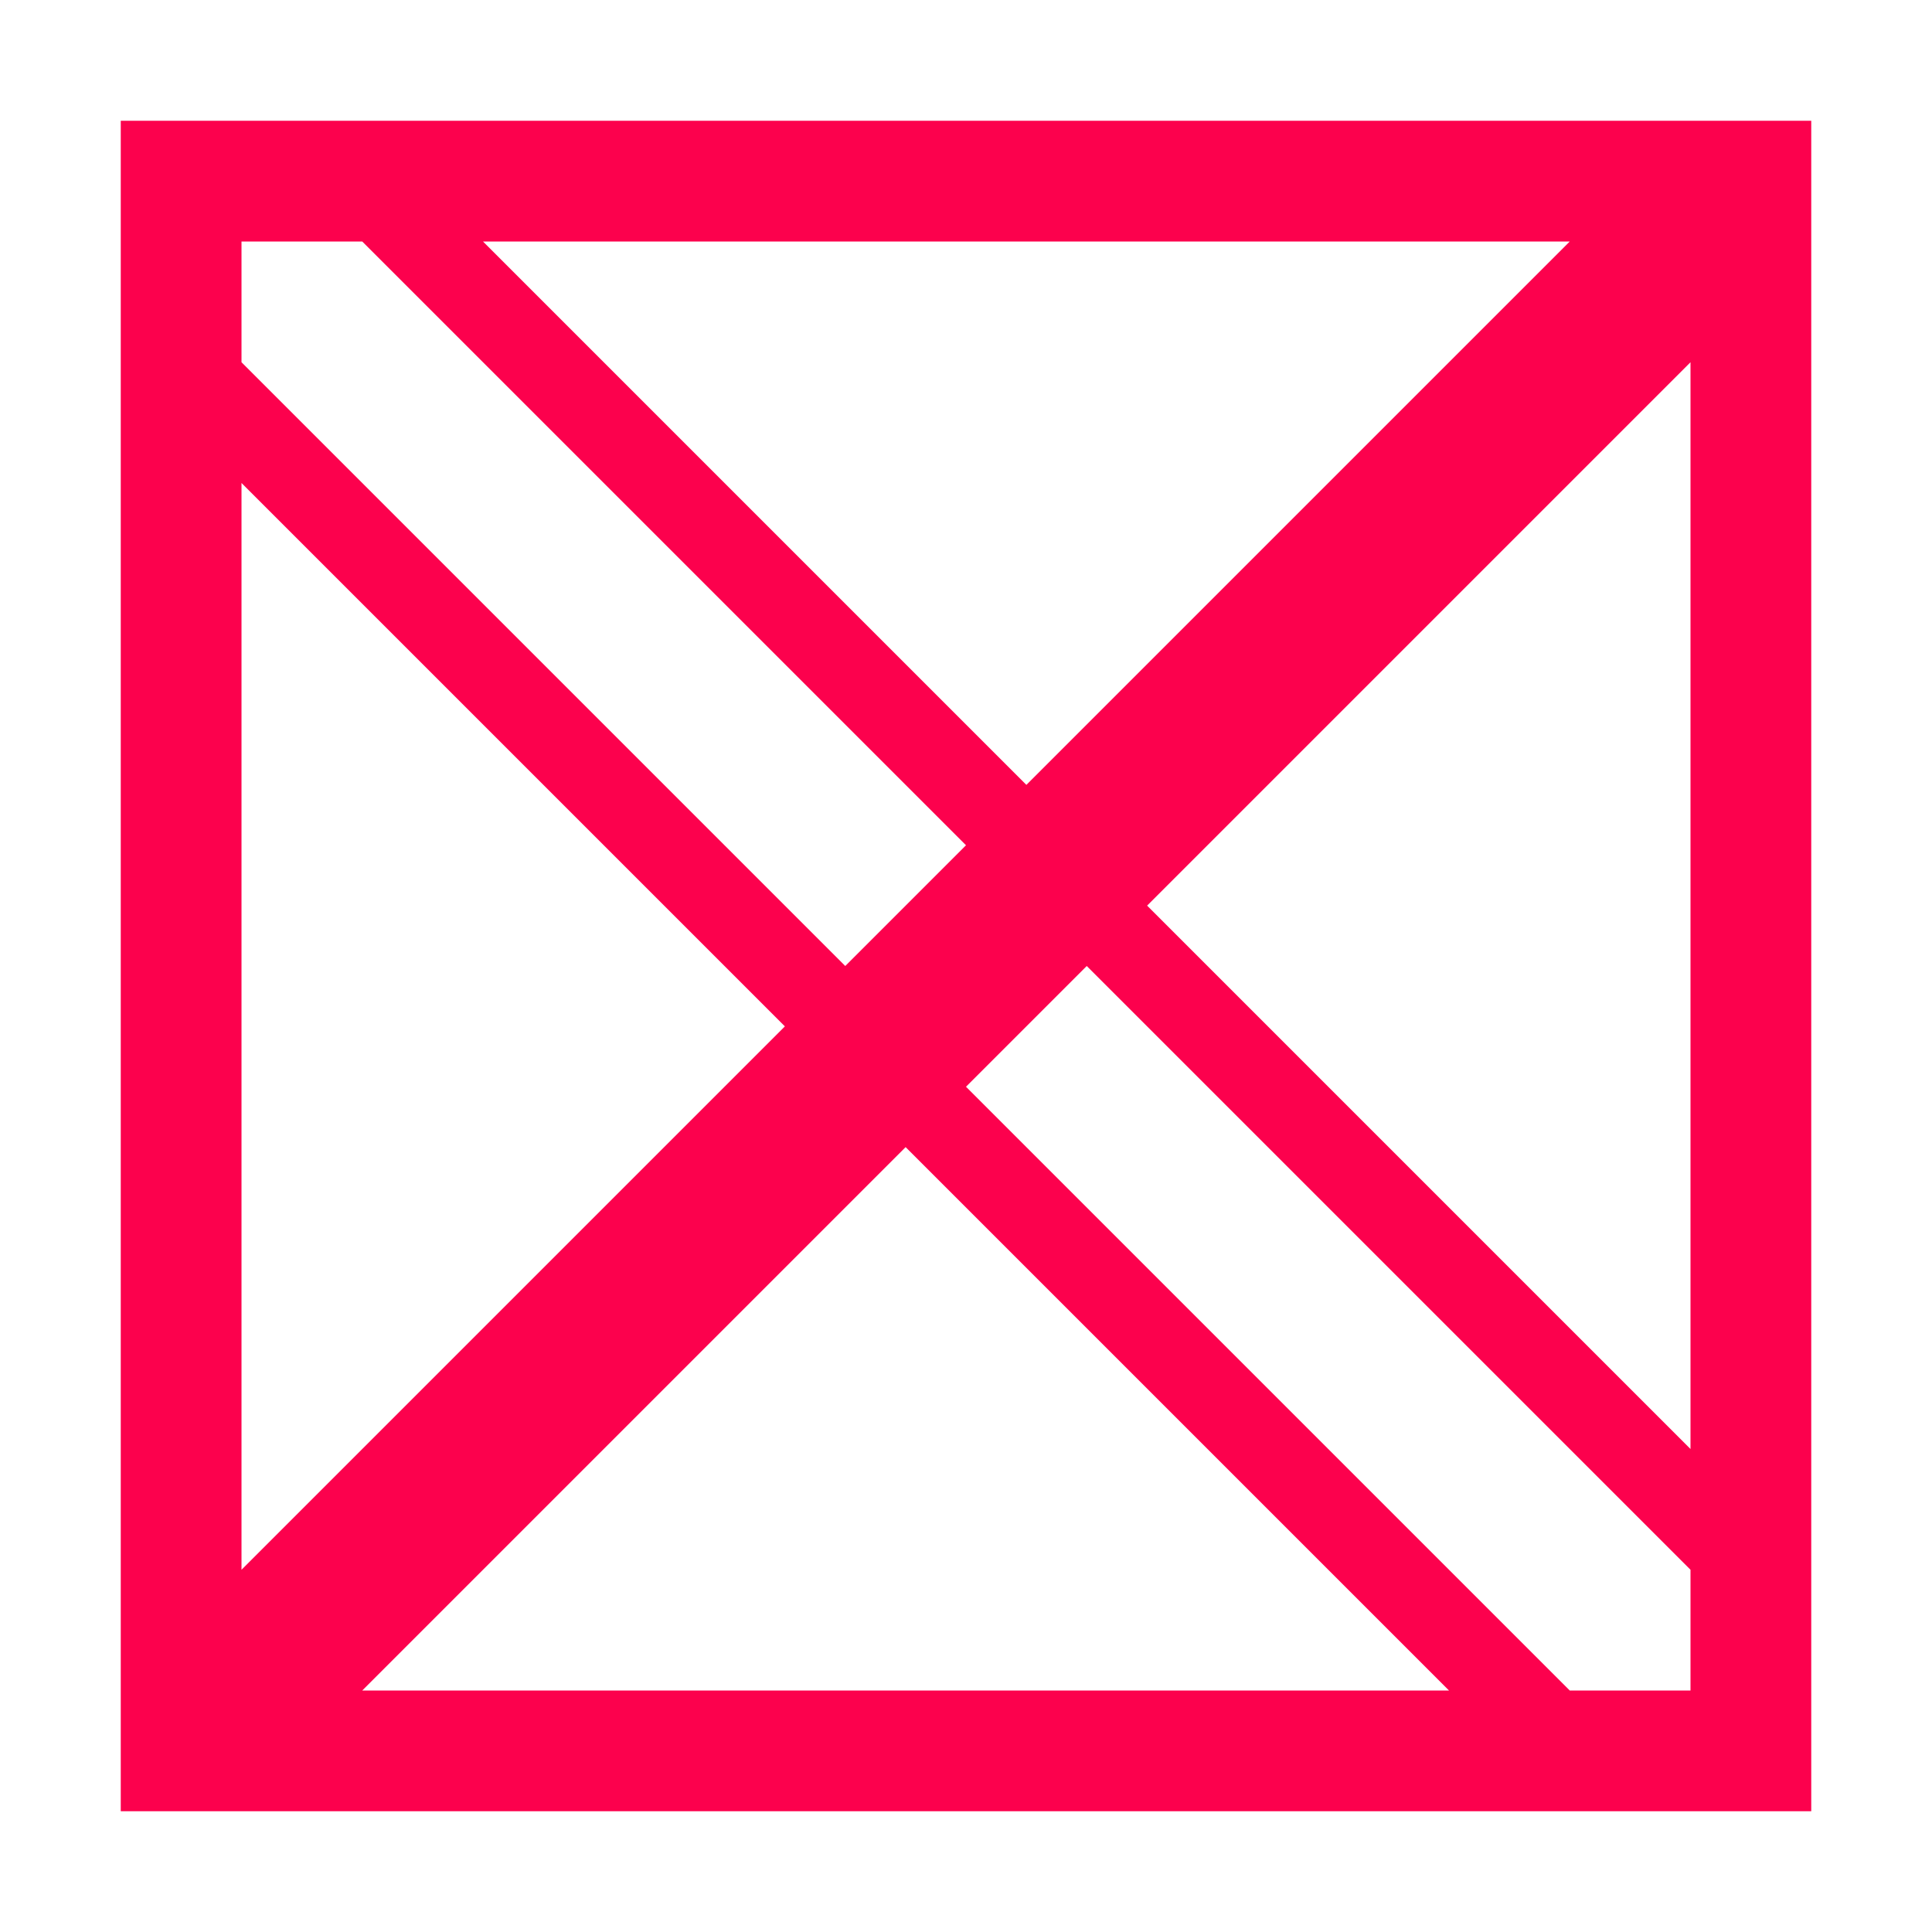
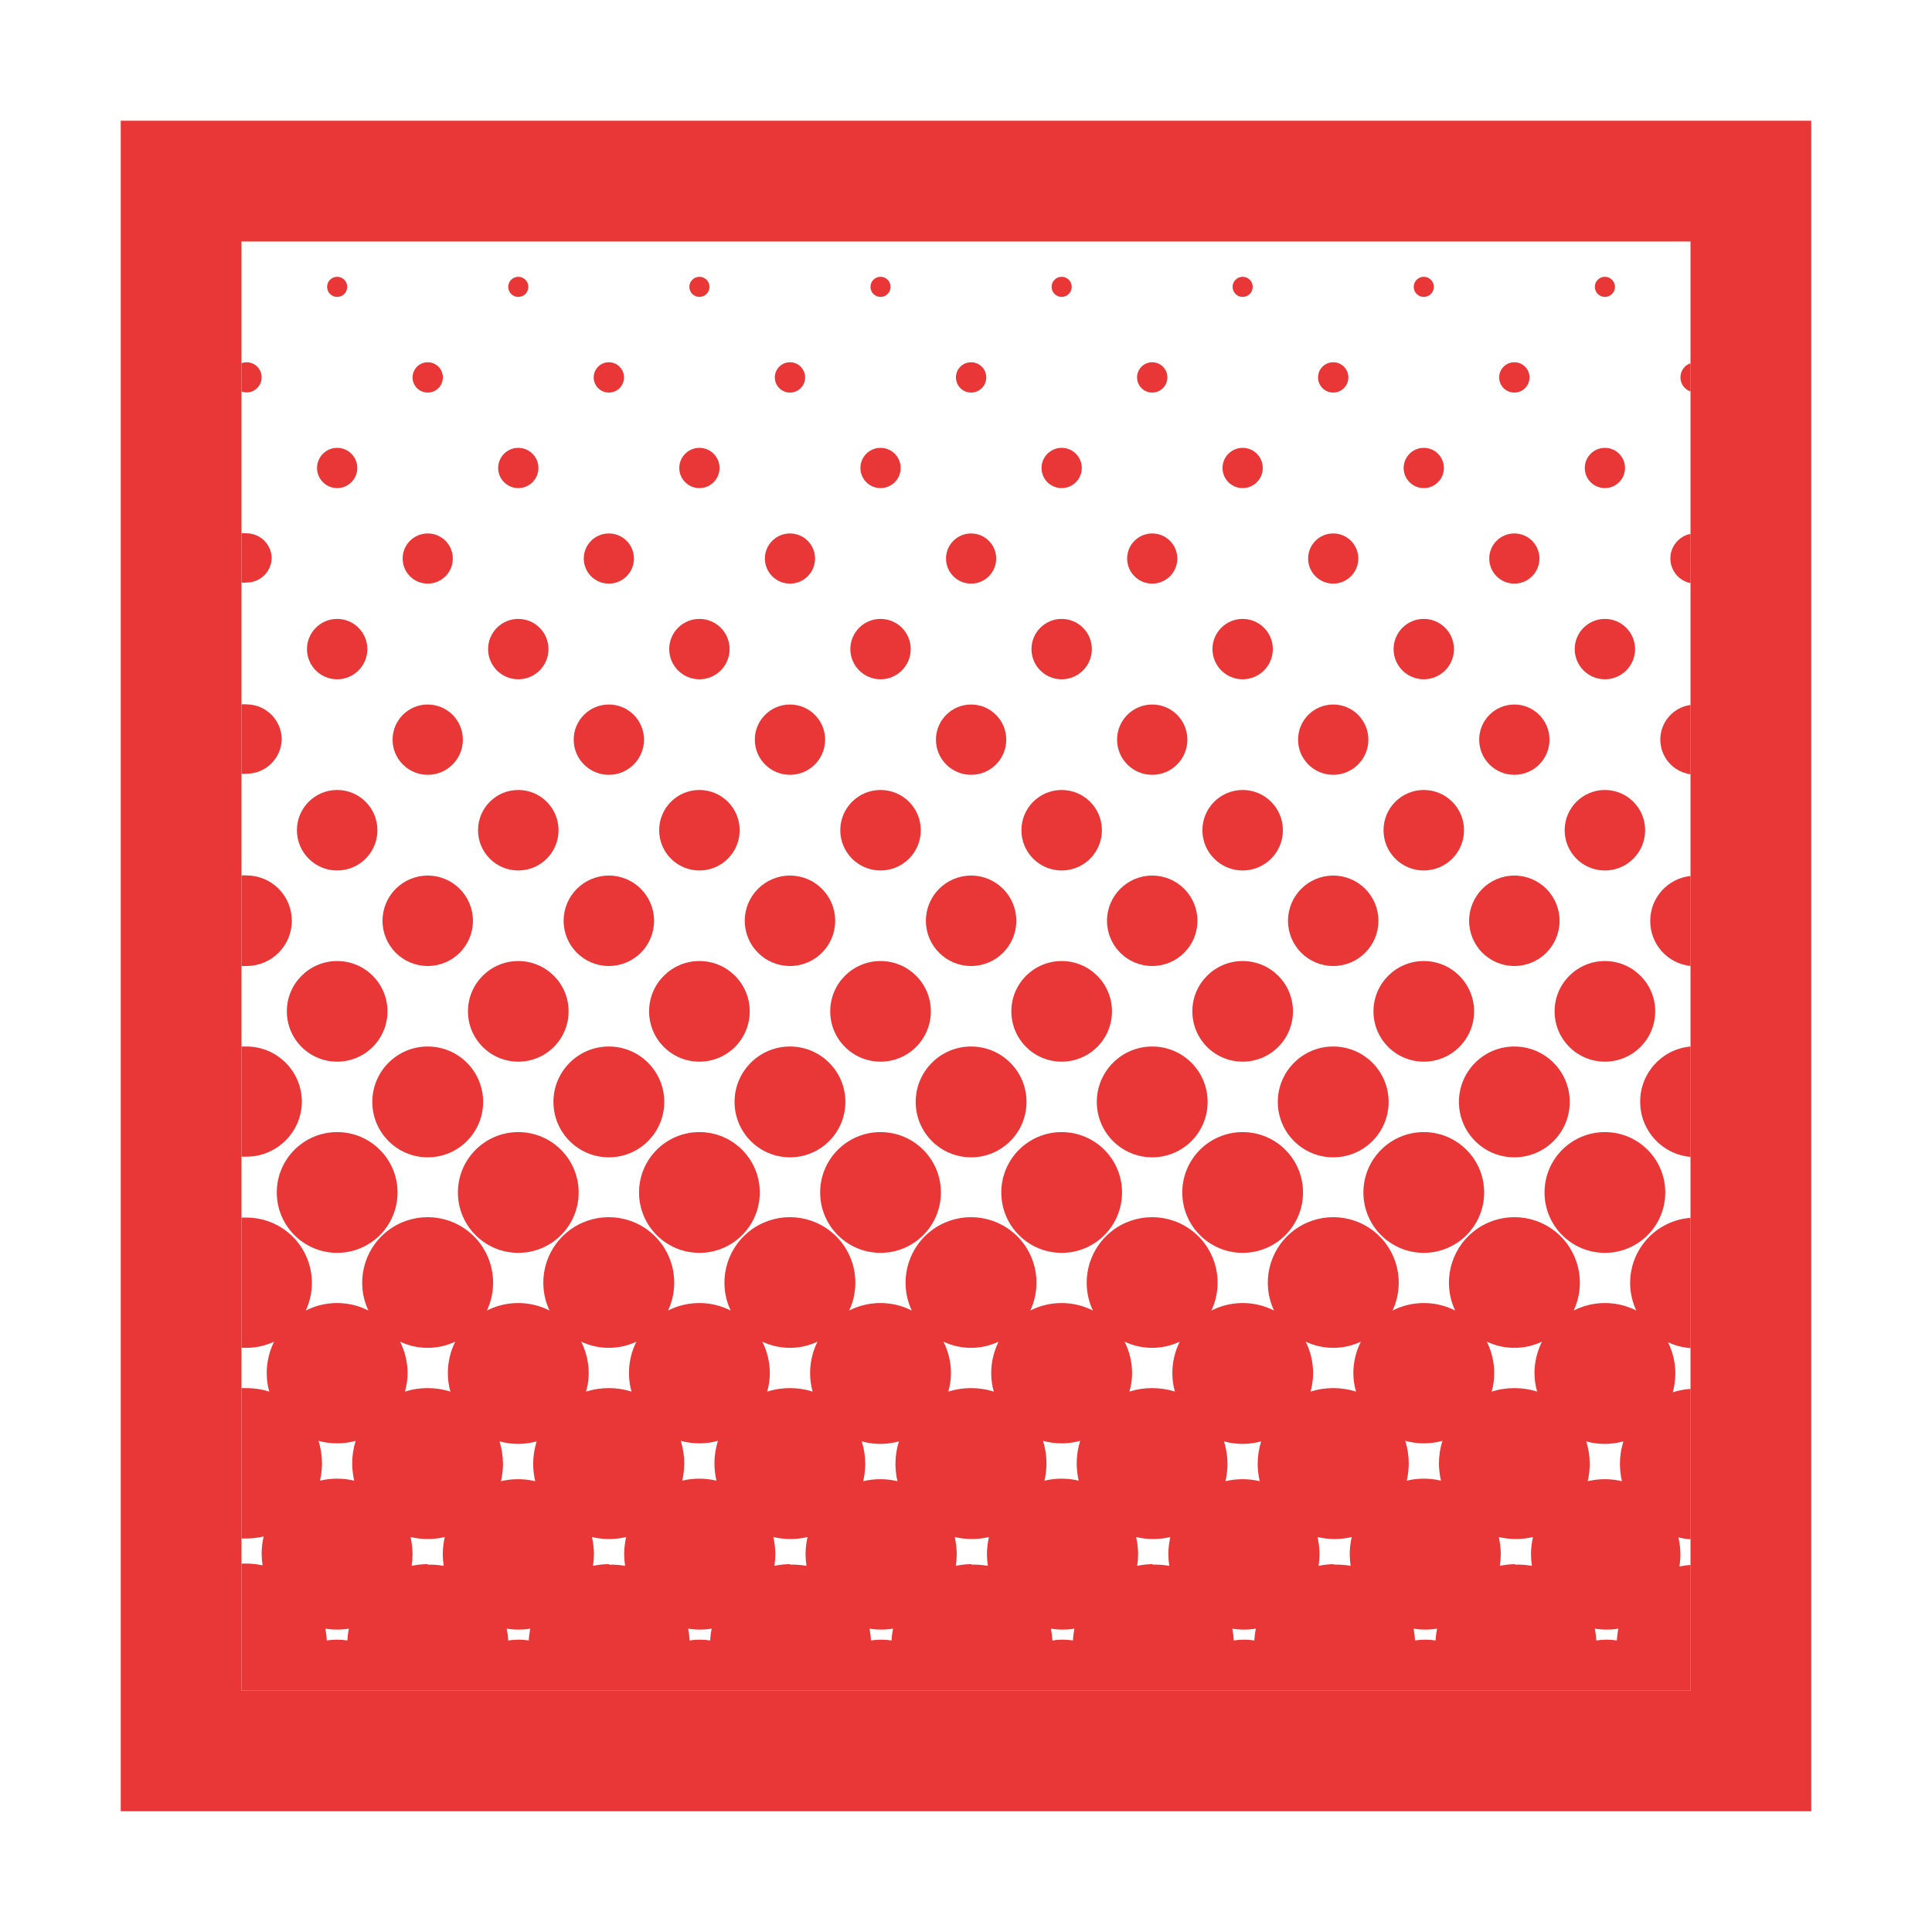
- <svg xmlns="http://www.w3.org/2000/svg" id="Layer_1" data-name="Layer 1" width="144" height="144" viewBox="0 0 144 144">
+ <svg xmlns="http://www.w3.org/2000/svg" id="Layer_2" data-name="Layer 2" width="144" height="144" viewBox="0 0 144 144">
  <defs>
-     <style>.cls-1{fill:#fc014d;}</style>
+     <style>.cls-1{fill:#e93737;}</style>
  </defs>
-   <path class="cls-1" d="M9,9V135H135V9Zm108,9L76.5,58.5,36,18ZM18,18h9L72,63l-9,9L18,27Zm0,18L58.5,76.5,18,117Zm9,90L67.5,85.5,108,126Zm99,0h-9L72,81l9-9,45,45Zm0-18L85.5,67.5,126,27Z" />
+   <path class="cls-1" d="M126,9H9V135H135V9Zm0,117H18V18H126Z" />
+   <circle class="cls-1" cx="38.63" cy="21.38" r="0.75" />
+   <circle class="cls-1" cx="52.13" cy="21.38" r="0.75" />
+   <circle class="cls-1" cx="65.63" cy="21.38" r="0.75" />
+   <circle class="cls-1" cx="79.13" cy="21.38" r="0.75" />
+   <circle class="cls-1" cx="106.12" cy="21.38" r="0.75" />
+   <circle class="cls-1" cx="92.62" cy="21.38" r="0.75" />
+   <circle class="cls-1" cx="119.62" cy="21.38" r="0.75" />
+   <circle class="cls-1" cx="112.87" cy="28.13" r="1.13" />
+   <circle class="cls-1" cx="99.37" cy="28.13" r="1.13" />
+   <circle class="cls-1" cx="85.88" cy="28.13" r="1.13" />
+   <circle class="cls-1" cx="72.38" cy="28.13" r="1.13" />
+   <circle class="cls-1" cx="58.88" cy="28.13" r="1.13" />
+   <circle class="cls-1" cx="45.38" cy="28.13" r="1.13" />
+   <circle class="cls-1" cx="31.88" cy="28.13" r="1.13" />
+   <circle class="cls-1" cx="25.13" cy="21.38" r="0.75" />
+   <circle class="cls-1" cx="38.63" cy="34.88" r="1.5" />
+   <circle class="cls-1" cx="52.13" cy="34.88" r="1.5" />
+   <circle class="cls-1" cx="65.63" cy="34.88" r="1.5" />
+   <circle class="cls-1" cx="79.13" cy="34.88" r="1.5" />
+   <circle class="cls-1" cx="106.12" cy="34.88" r="1.5" />
+   <circle class="cls-1" cx="92.62" cy="34.88" r="1.5" />
+   <circle class="cls-1" cx="119.62" cy="34.88" r="1.5" />
+   <circle class="cls-1" cx="112.87" cy="41.63" r="1.87" />
+   <circle class="cls-1" cx="99.37" cy="41.63" r="1.87" />
+   <circle class="cls-1" cx="85.88" cy="41.63" r="1.87" />
+   <circle class="cls-1" cx="72.38" cy="41.63" r="1.87" />
+   <circle class="cls-1" cx="58.88" cy="41.63" r="1.87" />
+   <circle class="cls-1" cx="45.38" cy="41.63" r="1.87" />
+   <circle class="cls-1" cx="31.88" cy="41.63" r="1.87" />
+   <circle class="cls-1" cx="25.13" cy="34.88" r="1.5" />
+   <circle class="cls-1" cx="38.63" cy="48.38" r="2.25" />
+   <circle class="cls-1" cx="52.13" cy="48.38" r="2.25" />
+   <circle class="cls-1" cx="65.63" cy="48.38" r="2.25" />
+   <circle class="cls-1" cx="79.13" cy="48.38" r="2.25" />
+   <circle class="cls-1" cx="106.12" cy="48.38" r="2.25" />
+   <circle class="cls-1" cx="92.62" cy="48.38" r="2.25" />
+   <circle class="cls-1" cx="119.62" cy="48.38" r="2.25" />
+   <circle class="cls-1" cx="112.87" cy="55.13" r="2.62" />
+   <circle class="cls-1" cx="99.37" cy="55.13" r="2.62" />
+   <circle class="cls-1" cx="85.88" cy="55.13" r="2.62" />
+   <circle class="cls-1" cx="72.38" cy="55.13" r="2.62" />
+   <circle class="cls-1" cx="58.88" cy="55.13" r="2.62" />
+   <circle class="cls-1" cx="45.38" cy="55.13" r="2.62" />
+   <circle class="cls-1" cx="31.88" cy="55.13" r="2.62" />
+   <circle class="cls-1" cx="25.13" cy="48.38" r="2.25" />
+   <circle class="cls-1" cx="38.63" cy="61.88" r="3" />
+   <circle class="cls-1" cx="52.13" cy="61.88" r="3" />
+   <circle class="cls-1" cx="65.63" cy="61.88" r="3" />
+   <circle class="cls-1" cx="79.13" cy="61.88" r="3" />
+   <circle class="cls-1" cx="106.12" cy="61.88" r="3" />
+   <circle class="cls-1" cx="92.62" cy="61.88" r="3" />
+   <circle class="cls-1" cx="119.62" cy="61.88" r="3" />
+   <circle class="cls-1" cx="112.87" cy="68.63" r="3.37" />
+   <circle class="cls-1" cx="99.37" cy="68.63" r="3.37" />
+   <circle class="cls-1" cx="85.88" cy="68.63" r="3.37" />
+   <circle class="cls-1" cx="72.38" cy="68.63" r="3.37" />
+   <circle class="cls-1" cx="58.88" cy="68.63" r="3.37" />
+   <circle class="cls-1" cx="45.38" cy="68.63" r="3.37" />
+   <circle class="cls-1" cx="31.88" cy="68.63" r="3.37" />
+   <circle class="cls-1" cx="25.13" cy="61.88" r="3" />
+   <circle class="cls-1" cx="38.63" cy="75.38" r="3.75" />
+   <circle class="cls-1" cx="52.13" cy="75.38" r="3.75" />
+   <circle class="cls-1" cx="65.63" cy="75.38" r="3.75" />
+   <circle class="cls-1" cx="79.13" cy="75.38" r="3.75" />
+   <circle class="cls-1" cx="106.12" cy="75.38" r="3.75" />
+   <circle class="cls-1" cx="92.62" cy="75.38" r="3.75" />
+   <circle class="cls-1" cx="119.62" cy="75.38" r="3.75" />
+   <circle class="cls-1" cx="112.87" cy="82.13" r="4.13" />
+   <circle class="cls-1" cx="99.37" cy="82.13" r="4.13" />
+   <circle class="cls-1" cx="85.88" cy="82.13" r="4.13" />
+   <circle class="cls-1" cx="72.38" cy="82.13" r="4.13" />
+   <circle class="cls-1" cx="58.88" cy="82.13" r="4.13" />
+   <circle class="cls-1" cx="45.38" cy="82.13" r="4.13" />
+   <circle class="cls-1" cx="31.88" cy="82.13" r="4.13" />
+   <circle class="cls-1" cx="25.13" cy="75.38" r="3.75" />
+   <circle class="cls-1" cx="38.63" cy="88.88" r="4.5" />
+   <circle class="cls-1" cx="52.13" cy="88.88" r="4.5" />
+   <circle class="cls-1" cx="65.63" cy="88.88" r="4.5" />
+   <circle class="cls-1" cx="79.13" cy="88.88" r="4.5" />
+   <circle class="cls-1" cx="106.12" cy="88.88" r="4.5" />
+   <circle class="cls-1" cx="92.62" cy="88.88" r="4.5" />
+   <circle class="cls-1" cx="119.62" cy="88.88" r="4.5" />
+   <circle class="cls-1" cx="25.13" cy="88.88" r="4.5" />
+   <path class="cls-1" d="M19.5,28.13A1.12,1.12,0,0,0,18.38,27a1.17,1.17,0,0,0-.38.07v2.11a1.17,1.17,0,0,0,.38.07A1.12,1.12,0,0,0,19.5,28.13Z" />
+   <path class="cls-1" d="M20.25,41.63a1.88,1.88,0,0,0-1.87-1.88,1.58,1.58,0,0,0-.38,0v3.67a1.58,1.58,0,0,0,.38,0A1.87,1.87,0,0,0,20.25,41.63Z" />
+   <path class="cls-1" d="M21,55.13a2.63,2.63,0,0,0-2.62-2.63,2.33,2.33,0,0,0-.38,0v5.17a2.33,2.33,0,0,0,.38,0A2.63,2.63,0,0,0,21,55.13Z" />
+   <path class="cls-1" d="M21.75,68.63a3.37,3.37,0,0,0-3.37-3.38,2.33,2.33,0,0,0-.38,0V72a2.33,2.33,0,0,0,.38,0A3.37,3.37,0,0,0,21.75,68.63Z" />
+   <path class="cls-1" d="M22.5,82.13A4.13,4.13,0,0,0,18.38,78L18,78v8.21l.38,0A4.13,4.13,0,0,0,22.5,82.13Z" />
+   <path class="cls-1" d="M121.5,95.62a4.89,4.89,0,0,0,.46,2.06,5.15,5.15,0,0,0-4.67,0,4.88,4.88,0,1,0-8.83,0,5.15,5.15,0,0,0-4.67,0,4.88,4.88,0,1,0-8.83,0,5.15,5.15,0,0,0-4.67,0,4.88,4.88,0,1,0-8.83,0,5.15,5.15,0,0,0-4.67,0,4.88,4.88,0,1,0-8.83,0,5.15,5.15,0,0,0-4.67,0,4.88,4.88,0,1,0-8.83,0,5.15,5.15,0,0,0-4.67,0,4.88,4.88,0,1,0-8.83,0,5.15,5.15,0,0,0-4.67,0,4.88,4.88,0,1,0-8.83,0,5.15,5.15,0,0,0-4.67,0,4.87,4.87,0,0,0-4.41-6.93l-.38,0v9.71l.38,0a4.88,4.88,0,0,0,2.05-.46,5.26,5.26,0,0,0-.55,2.33,4.91,4.91,0,0,0,.19,1.39,5.63,5.63,0,0,0-1.69-.26l-.38,0v11.21l.38,0a6,6,0,0,0,1.27-.15,6,6,0,0,0-.15,1.27,6.4,6.4,0,0,0,.07.88,5.78,5.78,0,0,0-1.19-.13l-.38,0V126H126v-9.36a5.72,5.72,0,0,0-.83.12,5.17,5.17,0,0,0,.08-.89,6,6,0,0,0-.15-1.28,5.28,5.28,0,0,0,.9.14V103.52a5.71,5.71,0,0,0-1.32.25,5.32,5.32,0,0,0,.19-1.4,5.19,5.19,0,0,0-.55-2.33,4.74,4.74,0,0,0,1.68.44V90.77A4.87,4.87,0,0,0,121.5,95.62ZM121,107.43a5.58,5.58,0,0,0-.26,1.69,6,6,0,0,0,.15,1.28,5.49,5.49,0,0,0-2.55,0,6,6,0,0,0,.15-1.28,5.63,5.63,0,0,0-.26-1.69,4.89,4.89,0,0,0,1.38.19A5.24,5.24,0,0,0,121,107.43ZM114.93,100a5.27,5.27,0,0,0-.56,2.33,4.92,4.92,0,0,0,.2,1.39,5.66,5.66,0,0,0-3.39,0,4.91,4.91,0,0,0,.19-1.39,5.26,5.26,0,0,0-.55-2.33,4.82,4.82,0,0,0,4.11,0Zm-7.42,7.39a5.63,5.63,0,0,0-.26,1.69,6,6,0,0,0,.15,1.28,5.49,5.49,0,0,0-2.55,0,6,6,0,0,0,.15-1.28,5.63,5.63,0,0,0-.26-1.69,5.14,5.14,0,0,0,2.77,0ZM101.43,100a5.27,5.27,0,0,0-.56,2.33,4.92,4.92,0,0,0,.2,1.39,5.66,5.66,0,0,0-3.39,0,4.91,4.91,0,0,0,.19-1.39,5.26,5.26,0,0,0-.55-2.33,4.82,4.82,0,0,0,4.11,0ZM94,107.43a5.63,5.63,0,0,0-.26,1.69,6,6,0,0,0,.15,1.28,5.49,5.49,0,0,0-2.55,0,6,6,0,0,0,.15-1.28,5.63,5.63,0,0,0-.26-1.69,5.14,5.14,0,0,0,2.77,0ZM87.93,100a5.26,5.26,0,0,0-.55,2.33,4.91,4.91,0,0,0,.19,1.39,5.66,5.66,0,0,0-3.39,0,4.92,4.92,0,0,0,.2-1.39,5.27,5.27,0,0,0-.56-2.33,4.82,4.82,0,0,0,4.11,0Zm-7.42,7.39a5.63,5.63,0,0,0-.26,1.69,6,6,0,0,0,.15,1.28,5.49,5.49,0,0,0-2.55,0,6,6,0,0,0,.15-1.28,5.63,5.63,0,0,0-.26-1.69,5.14,5.14,0,0,0,2.77,0ZM74.43,100a5.26,5.26,0,0,0-.55,2.33,4.91,4.91,0,0,0,.19,1.39,5.66,5.66,0,0,0-3.39,0,4.92,4.92,0,0,0,.2-1.39,5.27,5.27,0,0,0-.56-2.33,4.82,4.82,0,0,0,4.11,0ZM67,107.43a5.63,5.63,0,0,0-.26,1.69,6,6,0,0,0,.15,1.28,5.49,5.49,0,0,0-2.55,0,6,6,0,0,0,.15-1.28,5.63,5.63,0,0,0-.26-1.69,5.14,5.14,0,0,0,2.77,0ZM60.93,100a5.26,5.26,0,0,0-.55,2.33,4.91,4.91,0,0,0,.19,1.39,5.66,5.66,0,0,0-3.39,0,4.92,4.92,0,0,0,.2-1.39,5.27,5.27,0,0,0-.56-2.33,4.82,4.82,0,0,0,4.11,0Zm-7.42,7.39a5.63,5.63,0,0,0-.26,1.69,6,6,0,0,0,.15,1.28,5.49,5.49,0,0,0-2.55,0,6,6,0,0,0,.15-1.28,5.63,5.63,0,0,0-.26-1.69,5.14,5.14,0,0,0,2.77,0ZM47.43,100a5.26,5.26,0,0,0-.55,2.33,4.91,4.91,0,0,0,.19,1.39,5.66,5.66,0,0,0-3.39,0,4.92,4.92,0,0,0,.2-1.39,5.27,5.27,0,0,0-.56-2.33,4.82,4.82,0,0,0,4.11,0ZM40,107.43a5.63,5.63,0,0,0-.26,1.69,6,6,0,0,0,.15,1.28,5.49,5.49,0,0,0-2.55,0,6,6,0,0,0,.15-1.28,5.63,5.63,0,0,0-.26-1.69,5.14,5.14,0,0,0,2.77,0ZM33.93,100a5.26,5.26,0,0,0-.55,2.33,4.91,4.91,0,0,0,.19,1.39,5.66,5.66,0,0,0-3.39,0,4.92,4.92,0,0,0,.2-1.39,5.27,5.27,0,0,0-.56-2.33,4.82,4.82,0,0,0,4.11,0Zm-7.42,7.39a5.63,5.63,0,0,0-.26,1.69,6,6,0,0,0,.15,1.28,5.49,5.49,0,0,0-2.55,0,6,6,0,0,0,.15-1.28,5.63,5.63,0,0,0-.26-1.69,5.14,5.14,0,0,0,2.77,0Zm-2.15,14.88a6.22,6.22,0,0,0-.11-.88,5.5,5.5,0,0,0,1.75,0,6.22,6.22,0,0,0-.11.88,4.91,4.91,0,0,0-1.53,0Zm7.52-5.69a5.81,5.81,0,0,0-1.2.13,6.4,6.4,0,0,0,.07-.88,6,6,0,0,0-.15-1.27,5.49,5.49,0,0,0,2.55,0,6,6,0,0,0-.15,1.27,6.4,6.4,0,0,0,.07.88A5.78,5.78,0,0,0,31.88,116.62Zm6,5.69a6.22,6.22,0,0,0-.11-.88,5.5,5.5,0,0,0,1.75,0,6.22,6.22,0,0,0-.11.88,4.91,4.91,0,0,0-1.53,0Zm7.52-5.69a5.81,5.81,0,0,0-1.2.13,6.4,6.4,0,0,0,.07-.88,6,6,0,0,0-.15-1.27,5.49,5.49,0,0,0,2.55,0,6,6,0,0,0-.15,1.27,6.4,6.4,0,0,0,.07.88A5.78,5.78,0,0,0,45.38,116.62Zm6,5.69a6.22,6.22,0,0,0-.11-.88,5.5,5.5,0,0,0,1.75,0,6.22,6.22,0,0,0-.11.88,4.91,4.91,0,0,0-1.53,0Zm7.52-5.69a5.81,5.81,0,0,0-1.2.13,6.4,6.4,0,0,0,.07-.88,6,6,0,0,0-.15-1.27,5.49,5.49,0,0,0,2.55,0,6,6,0,0,0-.15,1.27,6.4,6.4,0,0,0,.07.88A5.78,5.78,0,0,0,58.88,116.62Zm6,5.69a6.22,6.22,0,0,0-.11-.88,5.5,5.5,0,0,0,1.75,0,6.22,6.22,0,0,0-.11.88,4.91,4.91,0,0,0-1.53,0Zm7.52-5.69a5.81,5.81,0,0,0-1.2.13,6.4,6.4,0,0,0,.07-.88,6,6,0,0,0-.15-1.27,5.49,5.49,0,0,0,2.55,0,6,6,0,0,0-.15,1.27,6.4,6.4,0,0,0,.07.88A5.78,5.78,0,0,0,72.38,116.62Zm6,5.69a6.22,6.22,0,0,0-.11-.88,5.5,5.5,0,0,0,1.75,0,6.22,6.22,0,0,0-.11.88,4.91,4.91,0,0,0-1.53,0Zm7.52-5.69a5.81,5.81,0,0,0-1.2.13,6.4,6.4,0,0,0,.07-.88,6,6,0,0,0-.15-1.27,5.49,5.49,0,0,0,2.55,0,6,6,0,0,0-.15,1.27,6.4,6.4,0,0,0,.07.88A5.78,5.78,0,0,0,85.88,116.62Zm6,5.69a6.22,6.22,0,0,0-.11-.88,5.5,5.5,0,0,0,1.75,0,6.22,6.22,0,0,0-.11.88,4.91,4.91,0,0,0-1.53,0Zm7.51-5.69a5.78,5.78,0,0,0-1.19.13,6.4,6.4,0,0,0,.07-.88,6,6,0,0,0-.15-1.27,5.49,5.49,0,0,0,2.55,0,6,6,0,0,0-.15,1.27,6.4,6.4,0,0,0,.07.88A5.81,5.81,0,0,0,99.37,116.62Zm6,5.69a6.22,6.22,0,0,0-.11-.88,5.5,5.5,0,0,0,1.75,0,6.22,6.22,0,0,0-.11.88,4.91,4.91,0,0,0-1.53,0Zm7.51-5.69a5.78,5.78,0,0,0-1.19.13,6.4,6.4,0,0,0,.07-.88,6,6,0,0,0-.15-1.27,5.49,5.49,0,0,0,2.55,0,6,6,0,0,0-.15,1.27,6.4,6.4,0,0,0,.07.88A5.81,5.81,0,0,0,112.87,116.62Zm6,5.69a6.22,6.22,0,0,0-.11-.88,5.5,5.5,0,0,0,1.75,0,6.22,6.22,0,0,0-.11.88,4.91,4.91,0,0,0-1.53,0Z" />
+   <path class="cls-1" d="M122.25,82.13a4.12,4.12,0,0,0,3.75,4.1V78A4.12,4.12,0,0,0,122.25,82.13Z" />
+   <path class="cls-1" d="M123,68.63A3.36,3.36,0,0,0,126,72V65.29A3.36,3.36,0,0,0,123,68.63Z" />
+   <path class="cls-1" d="M123.75,55.13A2.61,2.61,0,0,0,126,57.71V52.54A2.61,2.61,0,0,0,123.75,55.13Z" />
+   <path class="cls-1" d="M124.5,41.63a1.87,1.87,0,0,0,1.5,1.83V39.79A1.87,1.87,0,0,0,124.5,41.63Z" />
+   <path class="cls-1" d="M125.25,28.13a1.11,1.11,0,0,0,.75,1.05V27.07A1.12,1.12,0,0,0,125.25,28.13Z" />
</svg>
